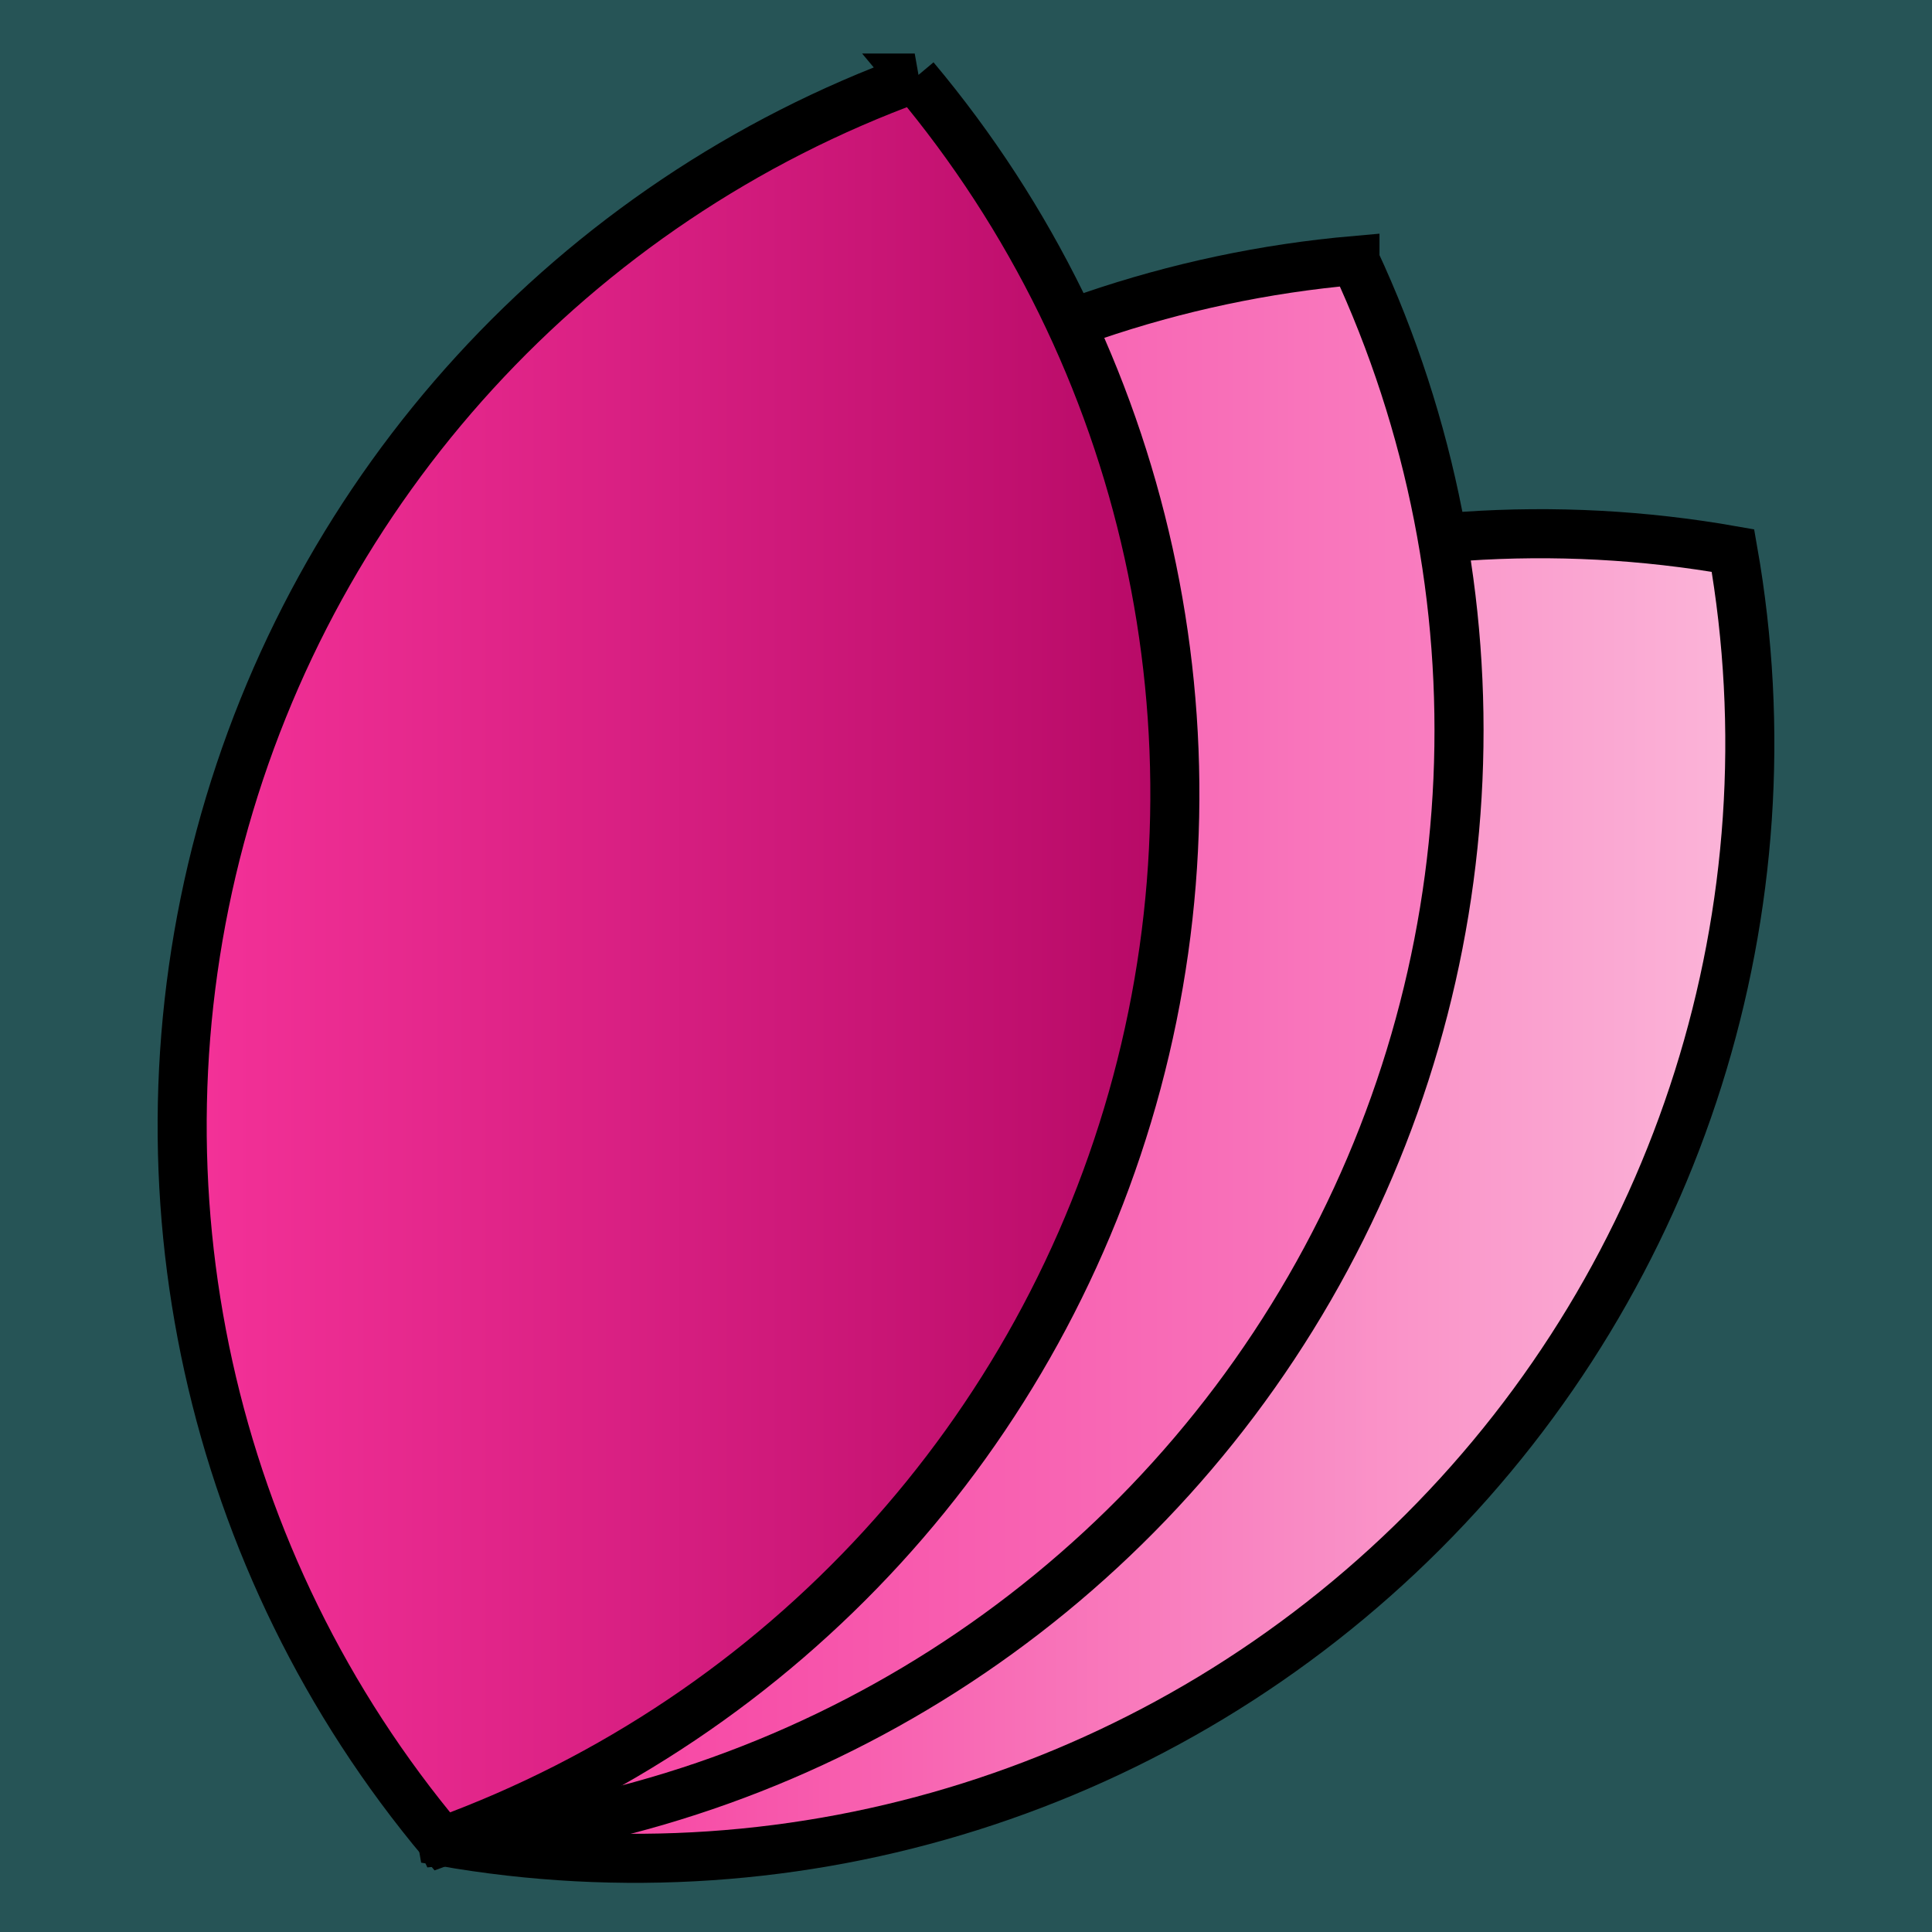
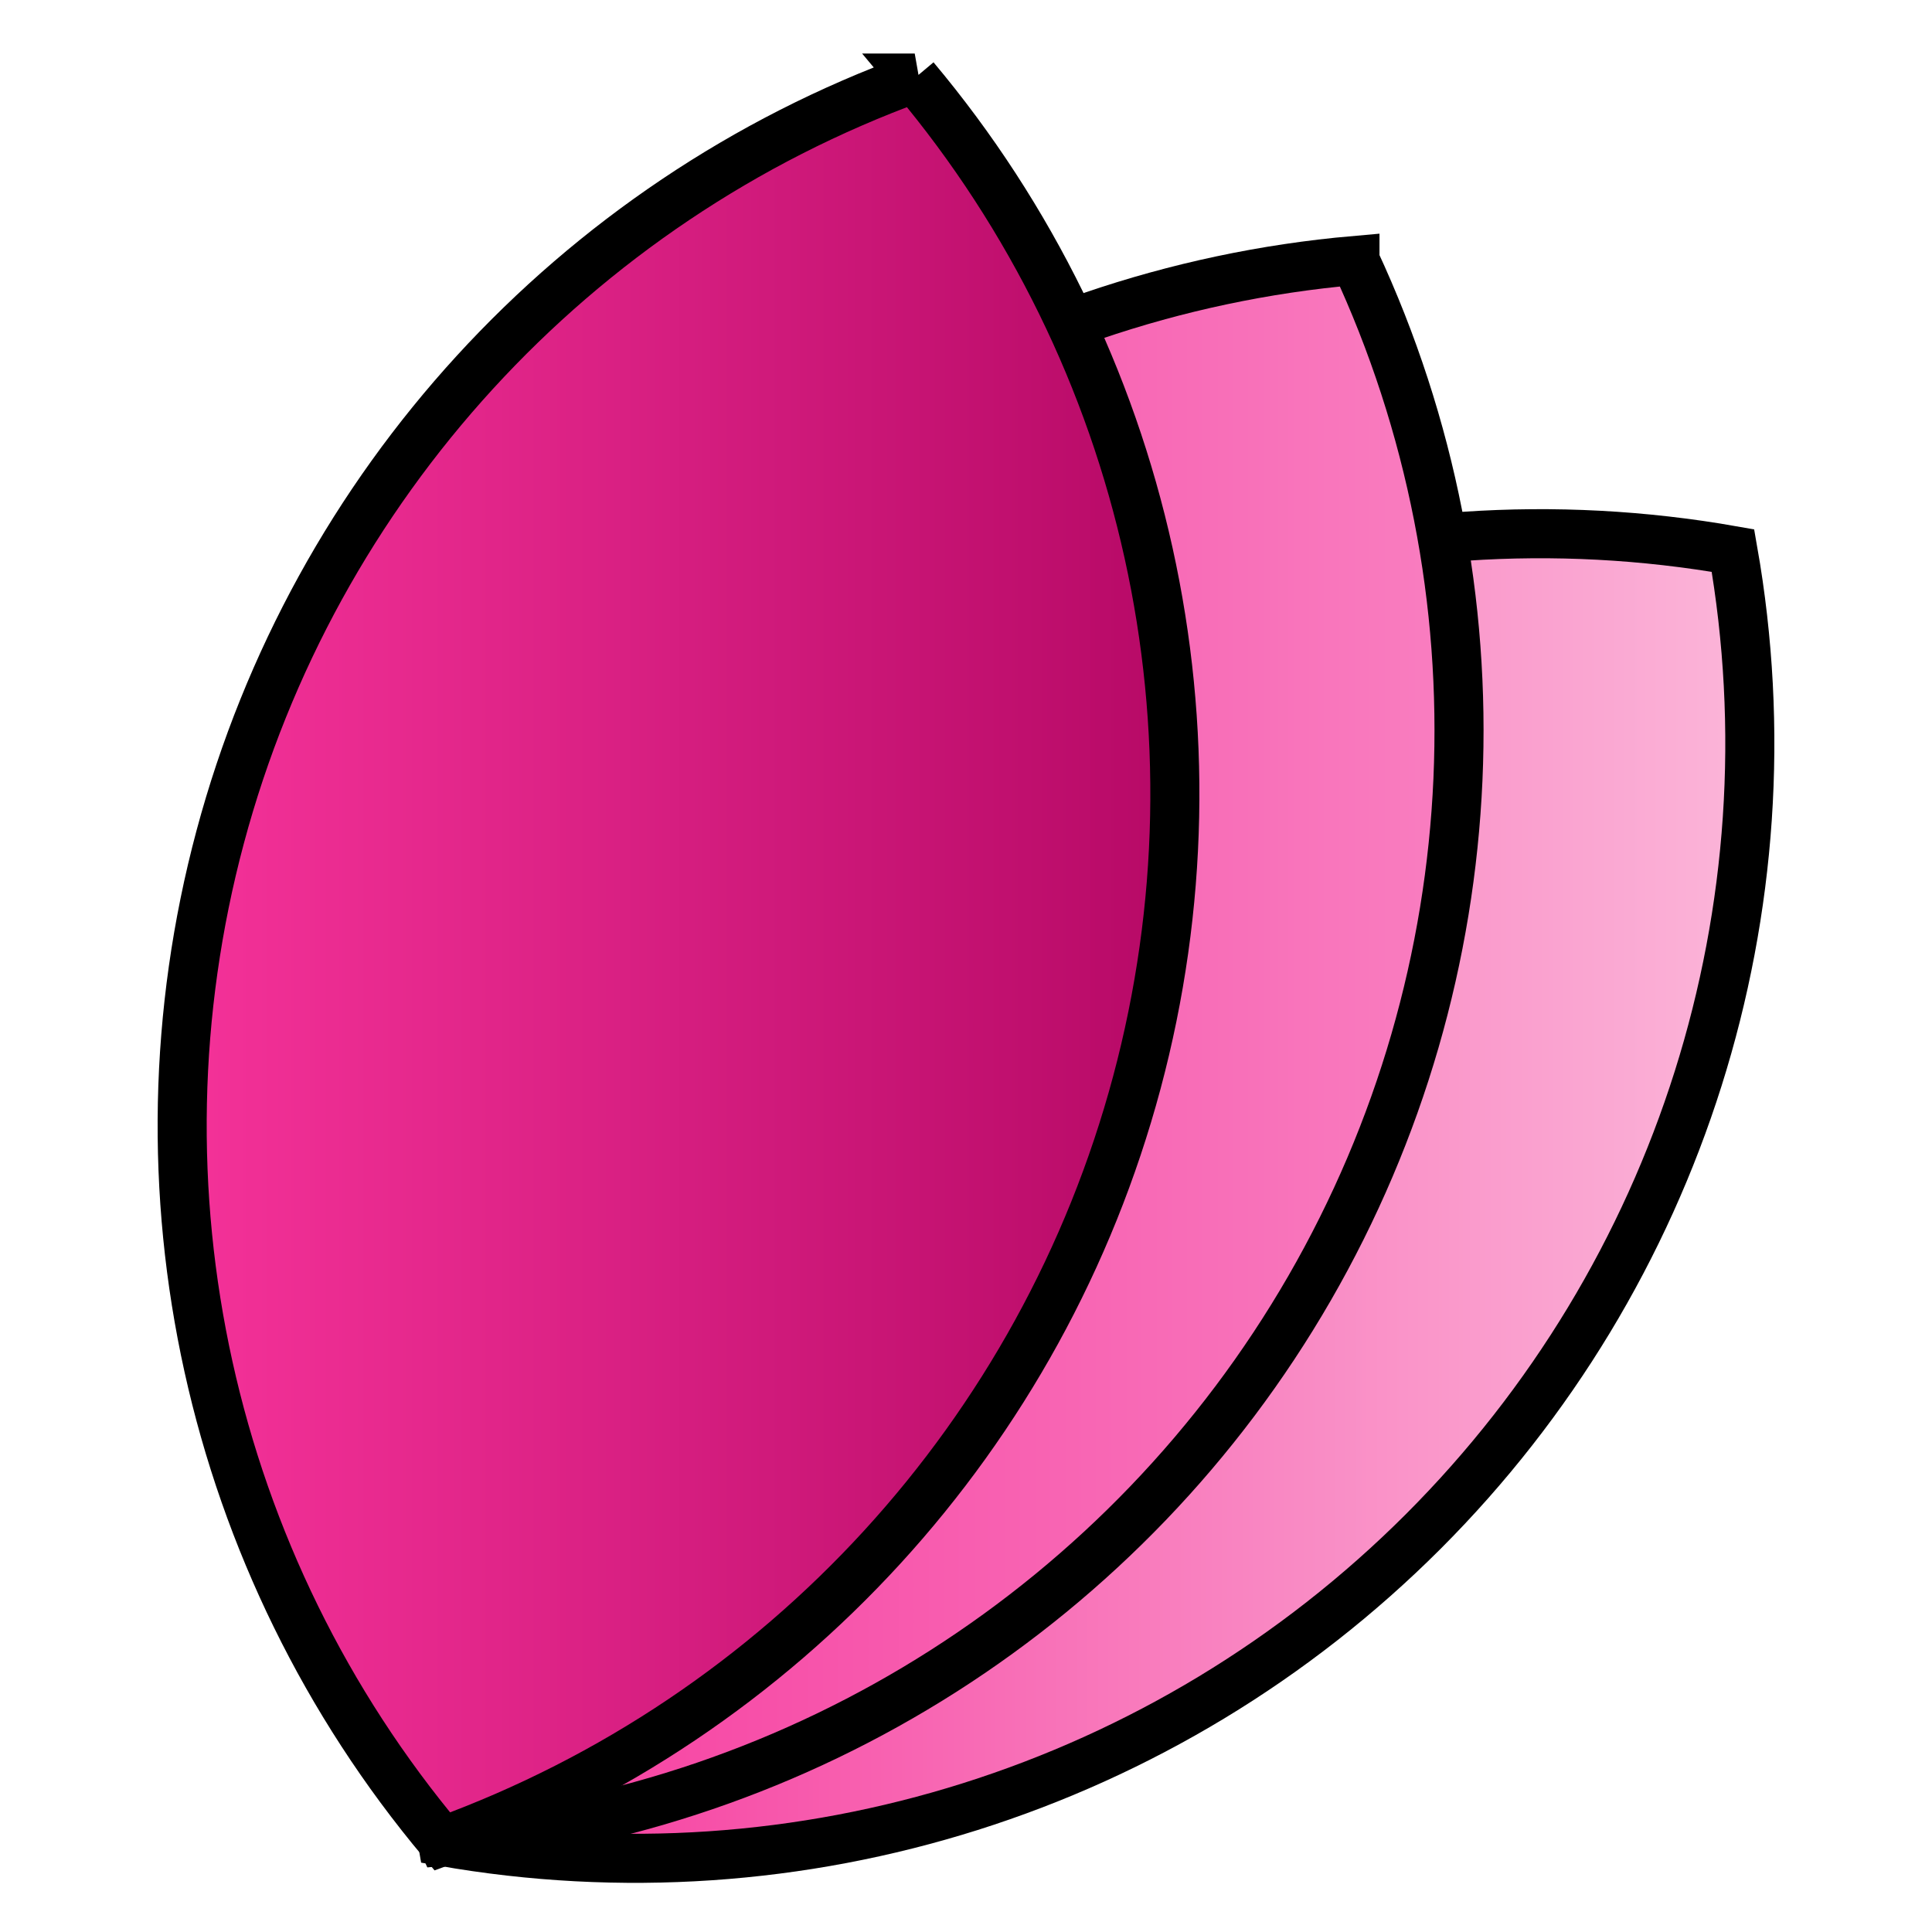
<svg xmlns="http://www.w3.org/2000/svg" xmlns:xlink="http://www.w3.org/1999/xlink" width="1000" height="1000" viewBox="0 0 1000 1000" version="1.1" id="svg1">
  <defs id="defs1">
    <linearGradient id="linearGradient6">
      <stop style="stop-color:#f6339a;stop-opacity:1;" offset="0" id="stop6" />
      <stop style="stop-color:#fbb8da;stop-opacity:1;" offset="1" id="stop7" />
    </linearGradient>
    <linearGradient id="linearGradient4">
      <stop style="stop-color:#f6339a;stop-opacity:1;" offset="0" id="stop4" />
      <stop style="stop-color:#f980c1;stop-opacity:1;" offset="1" id="stop5" />
    </linearGradient>
    <linearGradient id="linearGradient2">
      <stop style="stop-color:#f6339a;stop-opacity:1;" offset="0" id="stop2" />
      <stop style="stop-color:#b50865;stop-opacity:1;" offset="1" id="stop3" />
    </linearGradient>
    <linearGradient xlink:href="#linearGradient2" id="linearGradient3" x1="1041.226" y1="632.088" x2="1442.487" y2="632.088" gradientUnits="userSpaceOnUse" />
    <linearGradient xlink:href="#linearGradient4" id="linearGradient5" x1="1101.341" y1="667.205" x2="1551.933" y2="667.205" gradientUnits="userSpaceOnUse" />
    <linearGradient xlink:href="#linearGradient6" id="linearGradient7" x1="1134.933" y1="723.069" x2="1663.946" y2="723.069" gradientUnits="userSpaceOnUse" />
  </defs>
-   <g id="layer2">
-     <rect style="display:inline;fill:#fdf2f8;fill-opacity:1;stroke:none;stroke-width:0;stroke-dasharray:none" id="rect7" width="1000" height="1000" x="0" y="0" />
-   </g>
  <g id="layer1" style="display:inline" transform="matrix(1.132559,0,0,1.132757,-66.27962,-66.4909)">
-     <rect style="display:inline;fill:#265456;stroke-width:0;fill-opacity:1" id="rect1" width="882.956" height="882.802" x="58.522" y="58.698" />
+     <rect style="display:none;fill:#265456;fill-opacity:1;stroke-width:0" id="rect1" width="882.956" height="882.802" x="58.522" y="58.698" />
    <g id="g8" transform="matrix(1.186526,0,0,1.186526,-1104.879,-252.7373)">
      <path id="path6" style="fill:url(#linearGradient7);fill-opacity:1;stroke:#000000;stroke-width:18.898;stroke-dasharray:none" d="m 1648.004,474.505 a 427.749,428.824 45 0 0 -377.793,119.334 427.749,428.824 45 0 0 -119.335,377.794 427.749,428.824 45 0 0 377.794,-119.335 427.749,428.824 45 0 0 119.334,-377.793 z" />
      <path id="path7" style="fill:url(#linearGradient5);fill-opacity:1;stroke:#000000;stroke-width:18.898;stroke-dasharray:none" d="m 1502.398,362.778 a 427.749,428.824 30 0 0 -334.034,213.048 427.749,428.824 30 0 0 -17.489,395.807 427.749,428.824 30 0 0 334.035,-213.049 427.749,428.824 30 0 0 17.488,-395.805 z" />
      <path id="path8" style="fill:url(#linearGradient3);fill-opacity:1;stroke:#000000;stroke-width:18.898;stroke-dasharray:none" d="m 1332.837,292.543 a 427.749,428.824 15 0 0 -267.511,292.242 427.749,428.824 15 0 0 85.549,386.847 427.749,428.824 15 0 0 267.511,-292.244 427.749,428.824 15 0 0 -85.55,-386.845 z" />
    </g>
  </g>
</svg>
